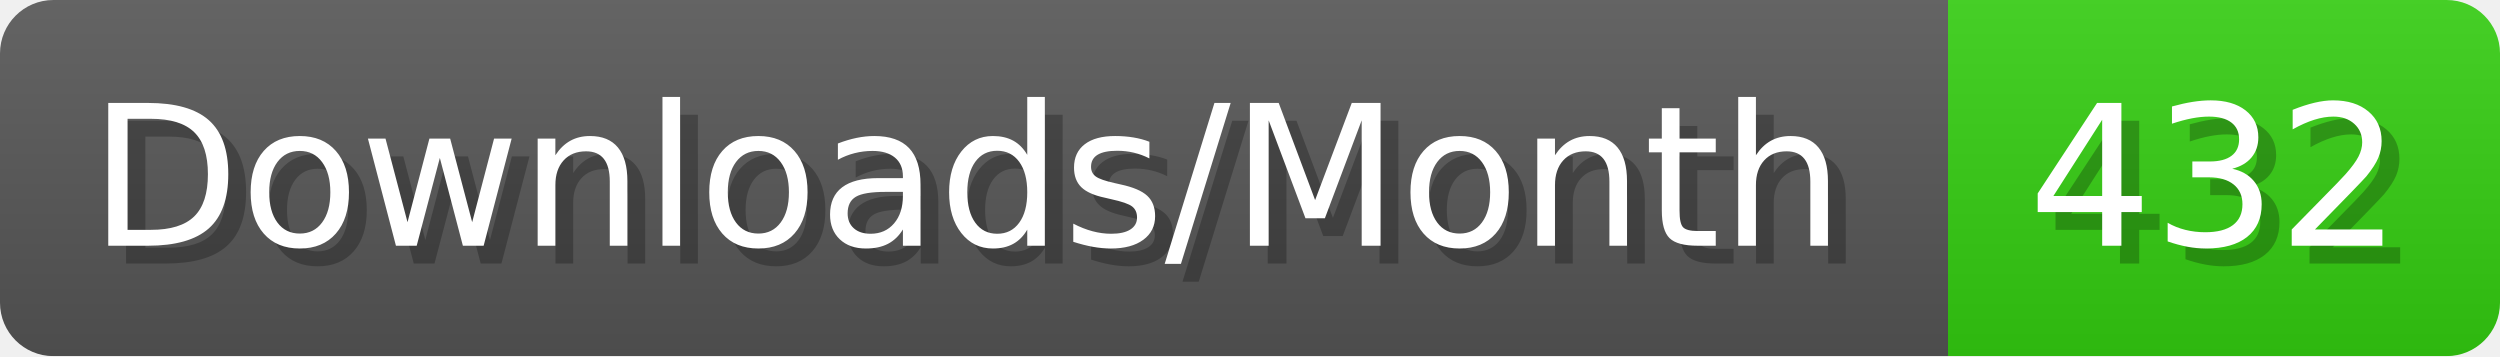
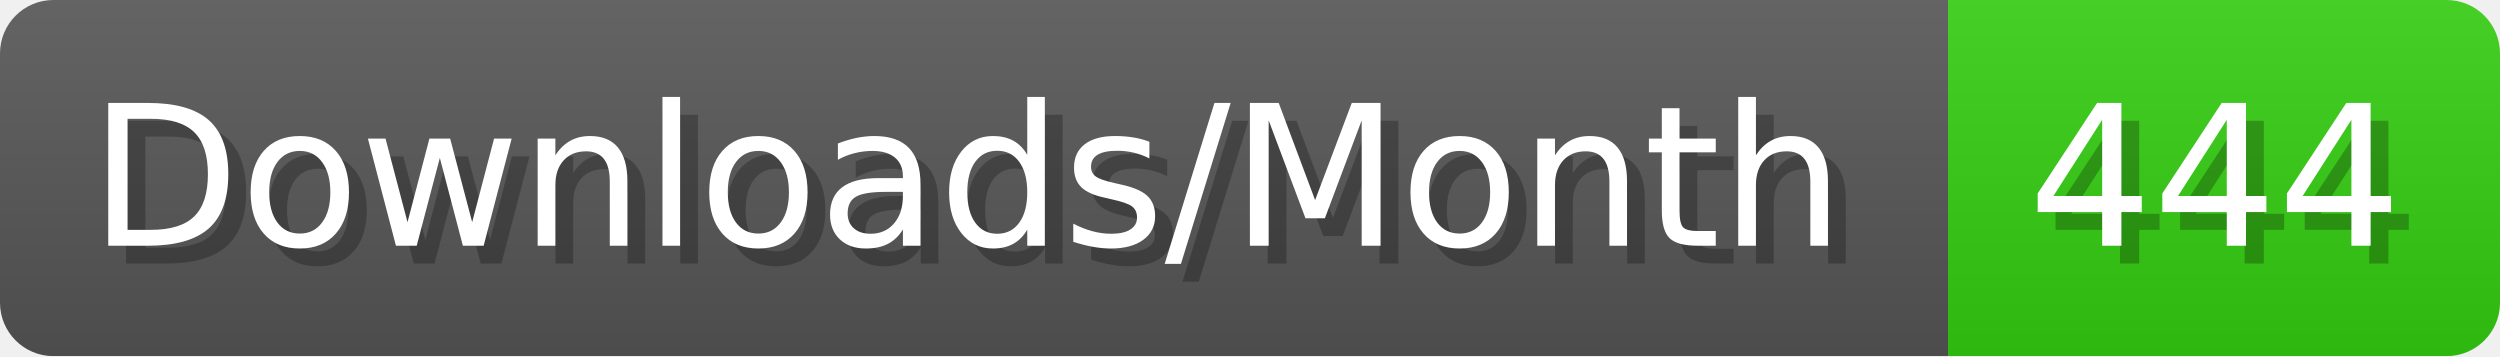
- <svg xmlns="http://www.w3.org/2000/svg" width="140.4" height="20" viewBox="0 0 1404 200" role="img" aria-label="Downloads/Month: 432">
+ <svg xmlns="http://www.w3.org/2000/svg" width="140.4" height="20" viewBox="0 0 1404 200" role="img" aria-label="Downloads/Month: 444">
  <linearGradient id="YlXUI" x2="0" y2="100%">
    <stop offset="0" stop-opacity=".1" stop-color="#EEE" />
    <stop offset="1" stop-opacity=".1" />
  </linearGradient>
  <mask id="JHhop">
    <rect width="1404" height="200" rx="30" fill="#FFF" />
  </mask>
  <g mask="url(#JHhop)">
    <rect width="1094" height="200" fill="#555" />
    <rect width="310" height="200" fill="#3C1" x="1094" />
    <rect width="1404" height="200" fill="url(#YlXUI)" />
  </g>
  <g aria-hidden="true" fill="#fff" text-anchor="start" font-family="Verdana,DejaVu Sans,sans-serif" font-size="110">
    <text x="60" y="148" textLength="994" fill="#000" opacity="0.25">Downloads/Month</text>
    <text x="50" y="138" textLength="994">Downloads/Month</text>
-     <text x="1149" y="148" textLength="210" fill="#000" opacity="0.25">432</text>
-     <text x="1139" y="138" textLength="210">432</text>
+     <text x="1149" y="148" textLength="210" fill="#000" opacity="0.25">444</text>
+     <text x="1139" y="138" textLength="210">444</text>
  </g>
</svg>
